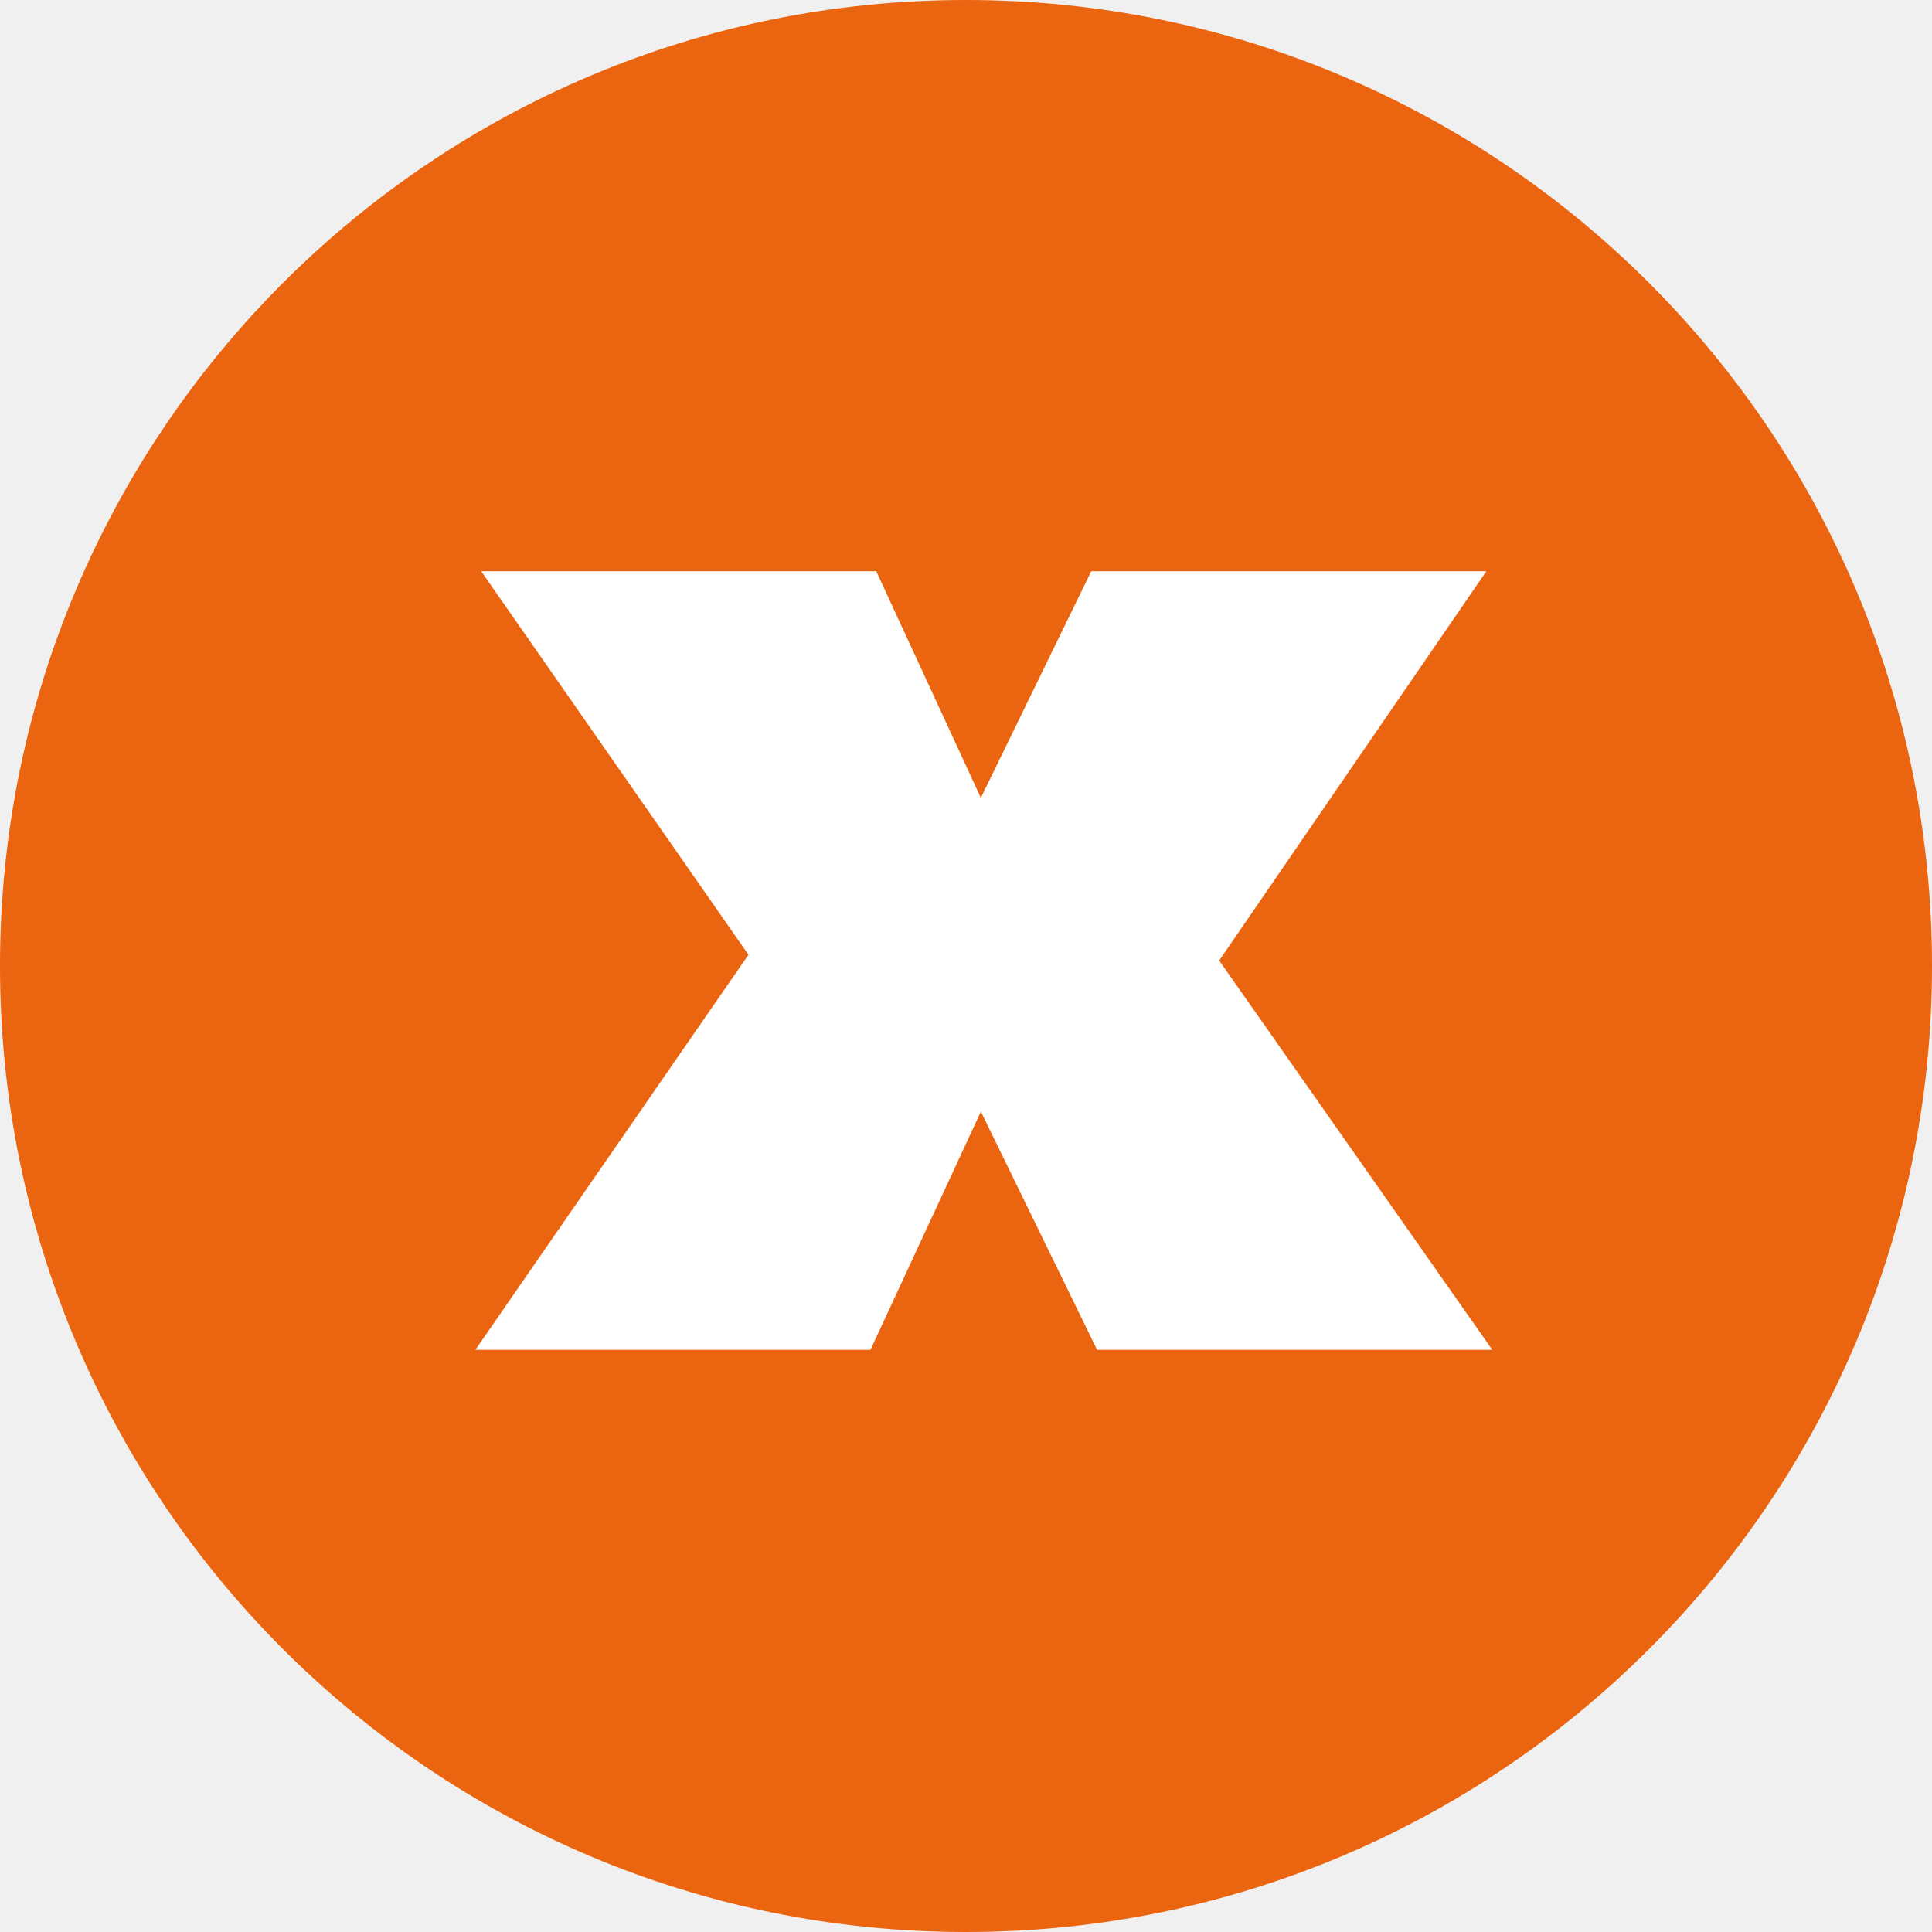
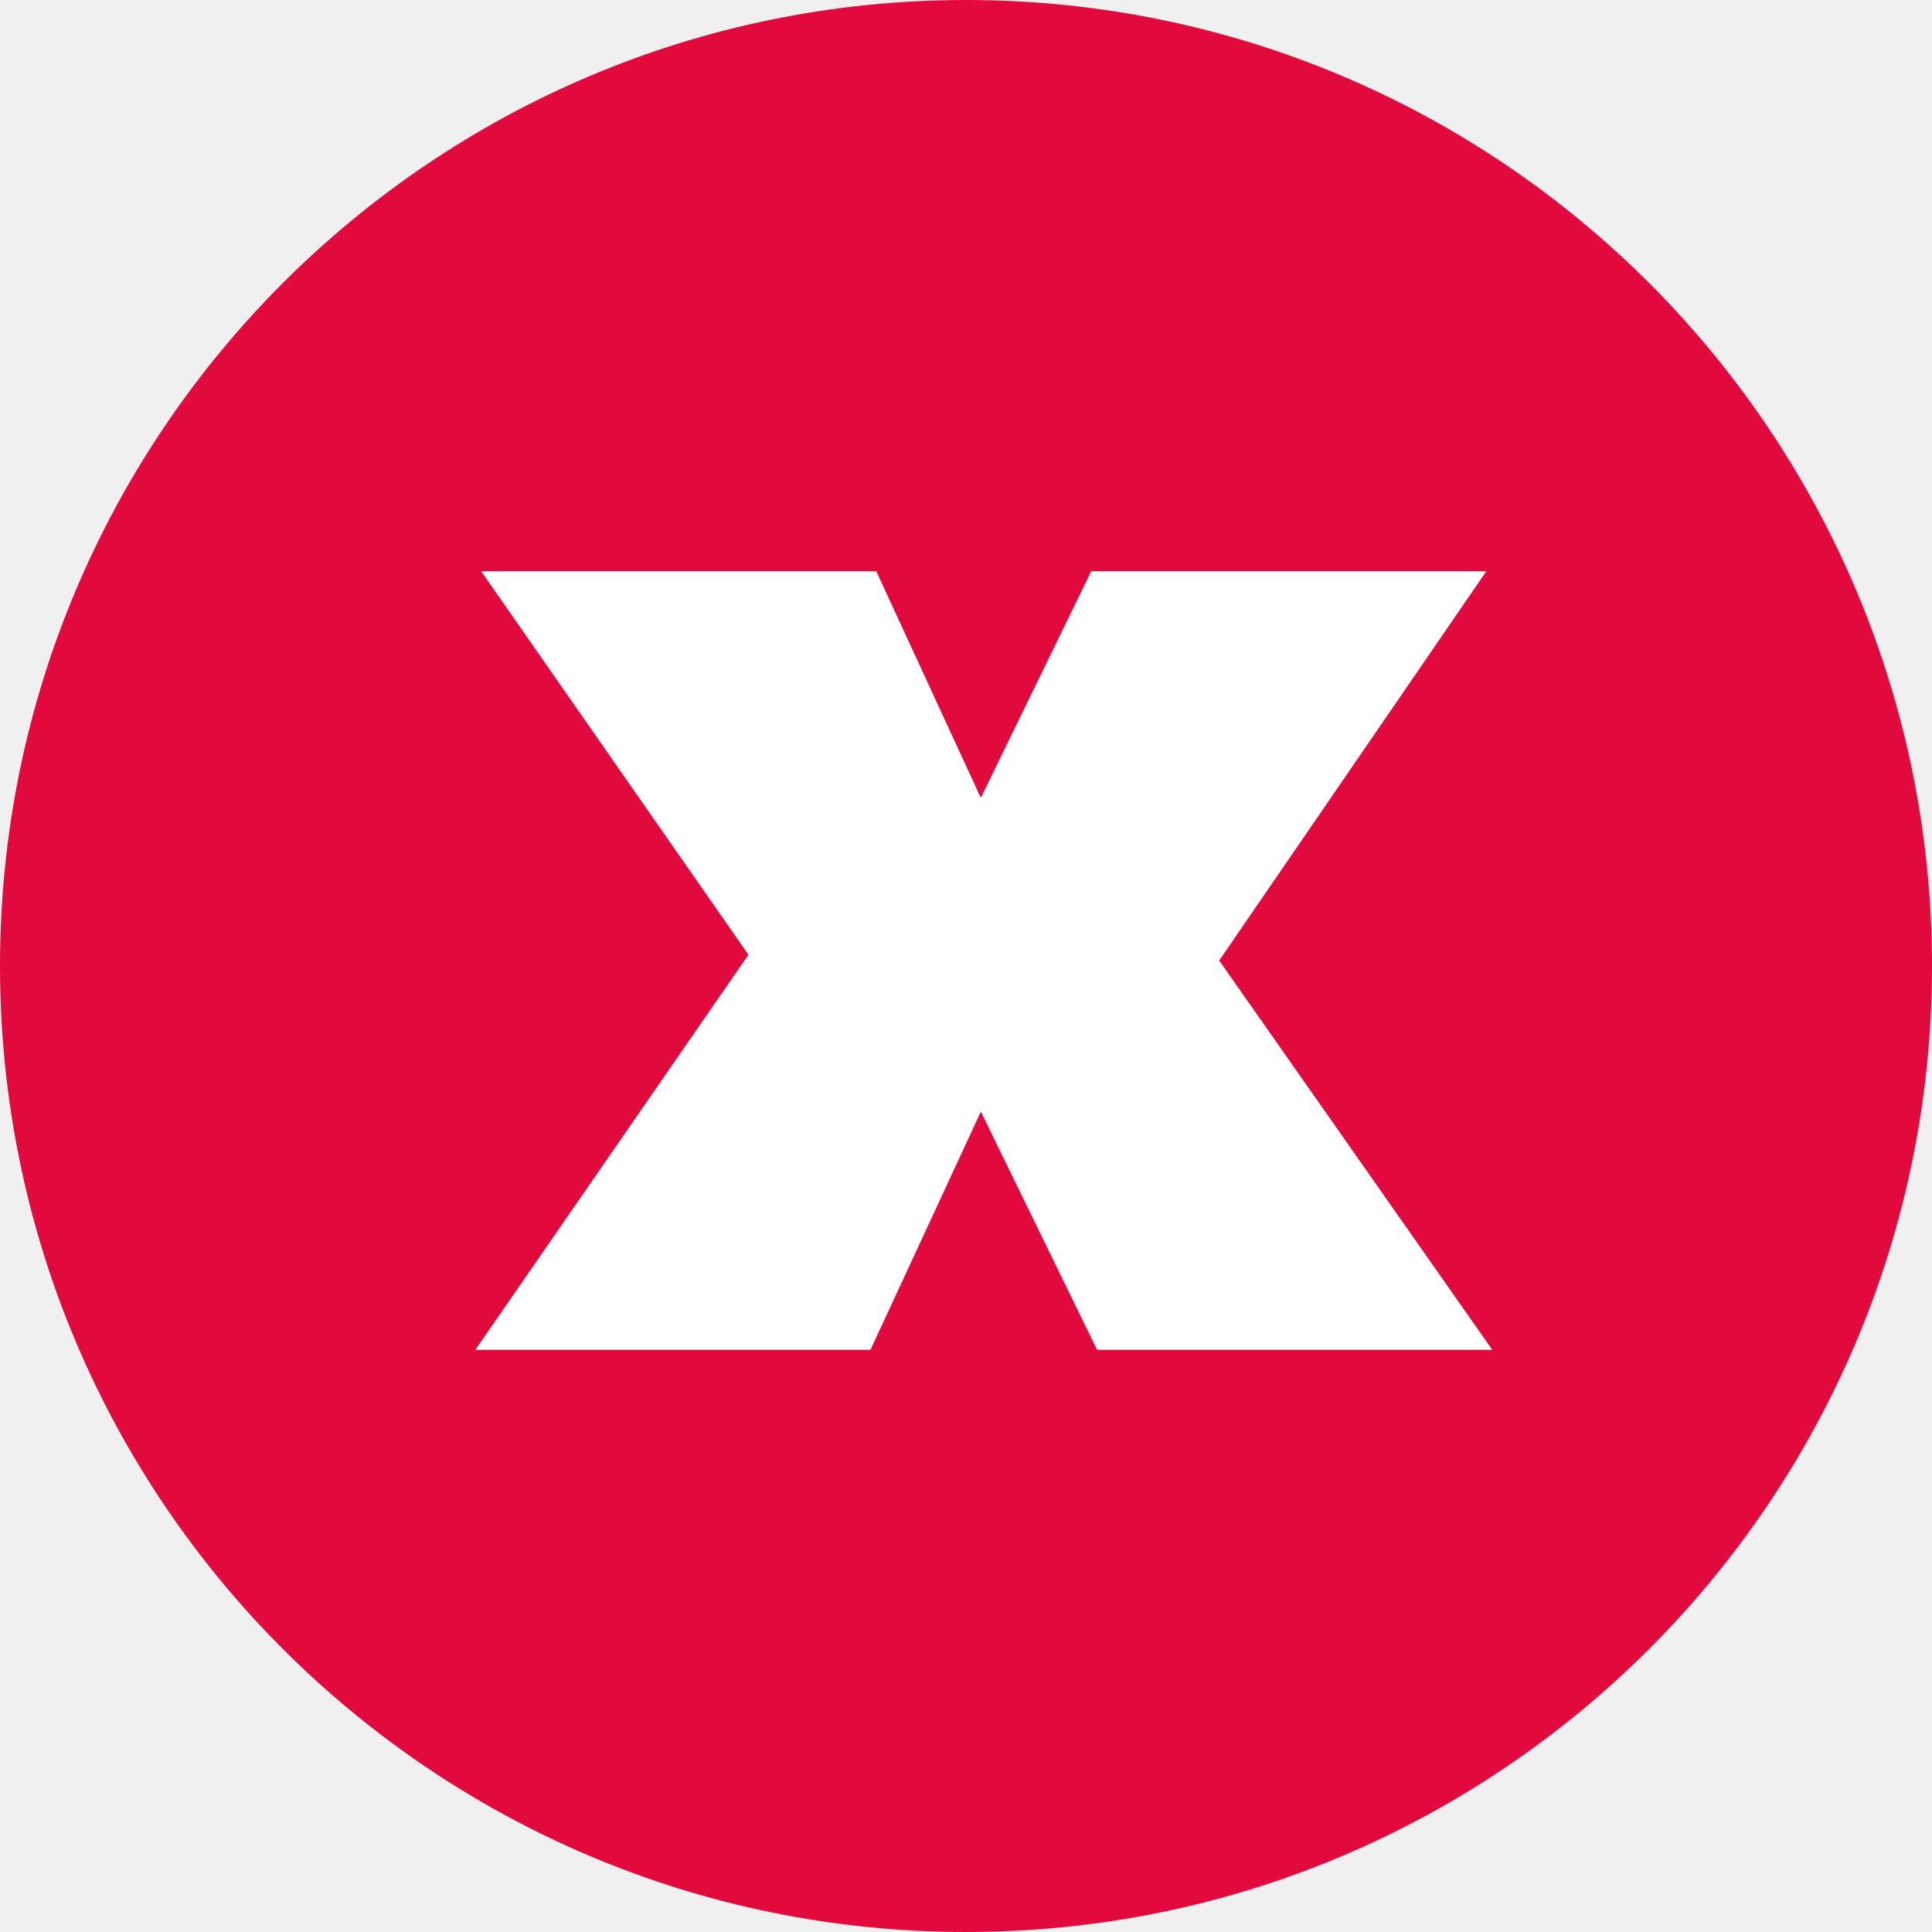
<svg xmlns="http://www.w3.org/2000/svg" viewBox="2781 478 40 40">
  <defs>
    <style>
      .cls-1 {
-         fill: #eb640f;
+         /* fill: #eb640f; */
+         fill: #E20A3C;
      }

      .cls-2 {
        fill: #fff;
      }
    </style>
  </defs>
  <g id="Group_55" data-name="Group 55" transform="translate(2730)">
    <circle id="Ellipse_8" data-name="Ellipse 8" class="cls-1" cx="20" cy="20" r="20" transform="translate(51 478)" />
    <g id="Group_54" data-name="Group 54" transform="translate(60.842 489.827)">
      <path id="Path_20" data-name="Path 20" class="cls-2" d="M66.772,464.02l-2.406-4.932L62.08,464.02H53.9l5.654-8.18L54.02,447.9H62.2l2.165,4.692,2.286-4.692h8.18L69.3,455.96l5.654,8.06h-8.18Z" transform="translate(-53.9 -447.9)" />
    </g>
  </g>
</svg>
